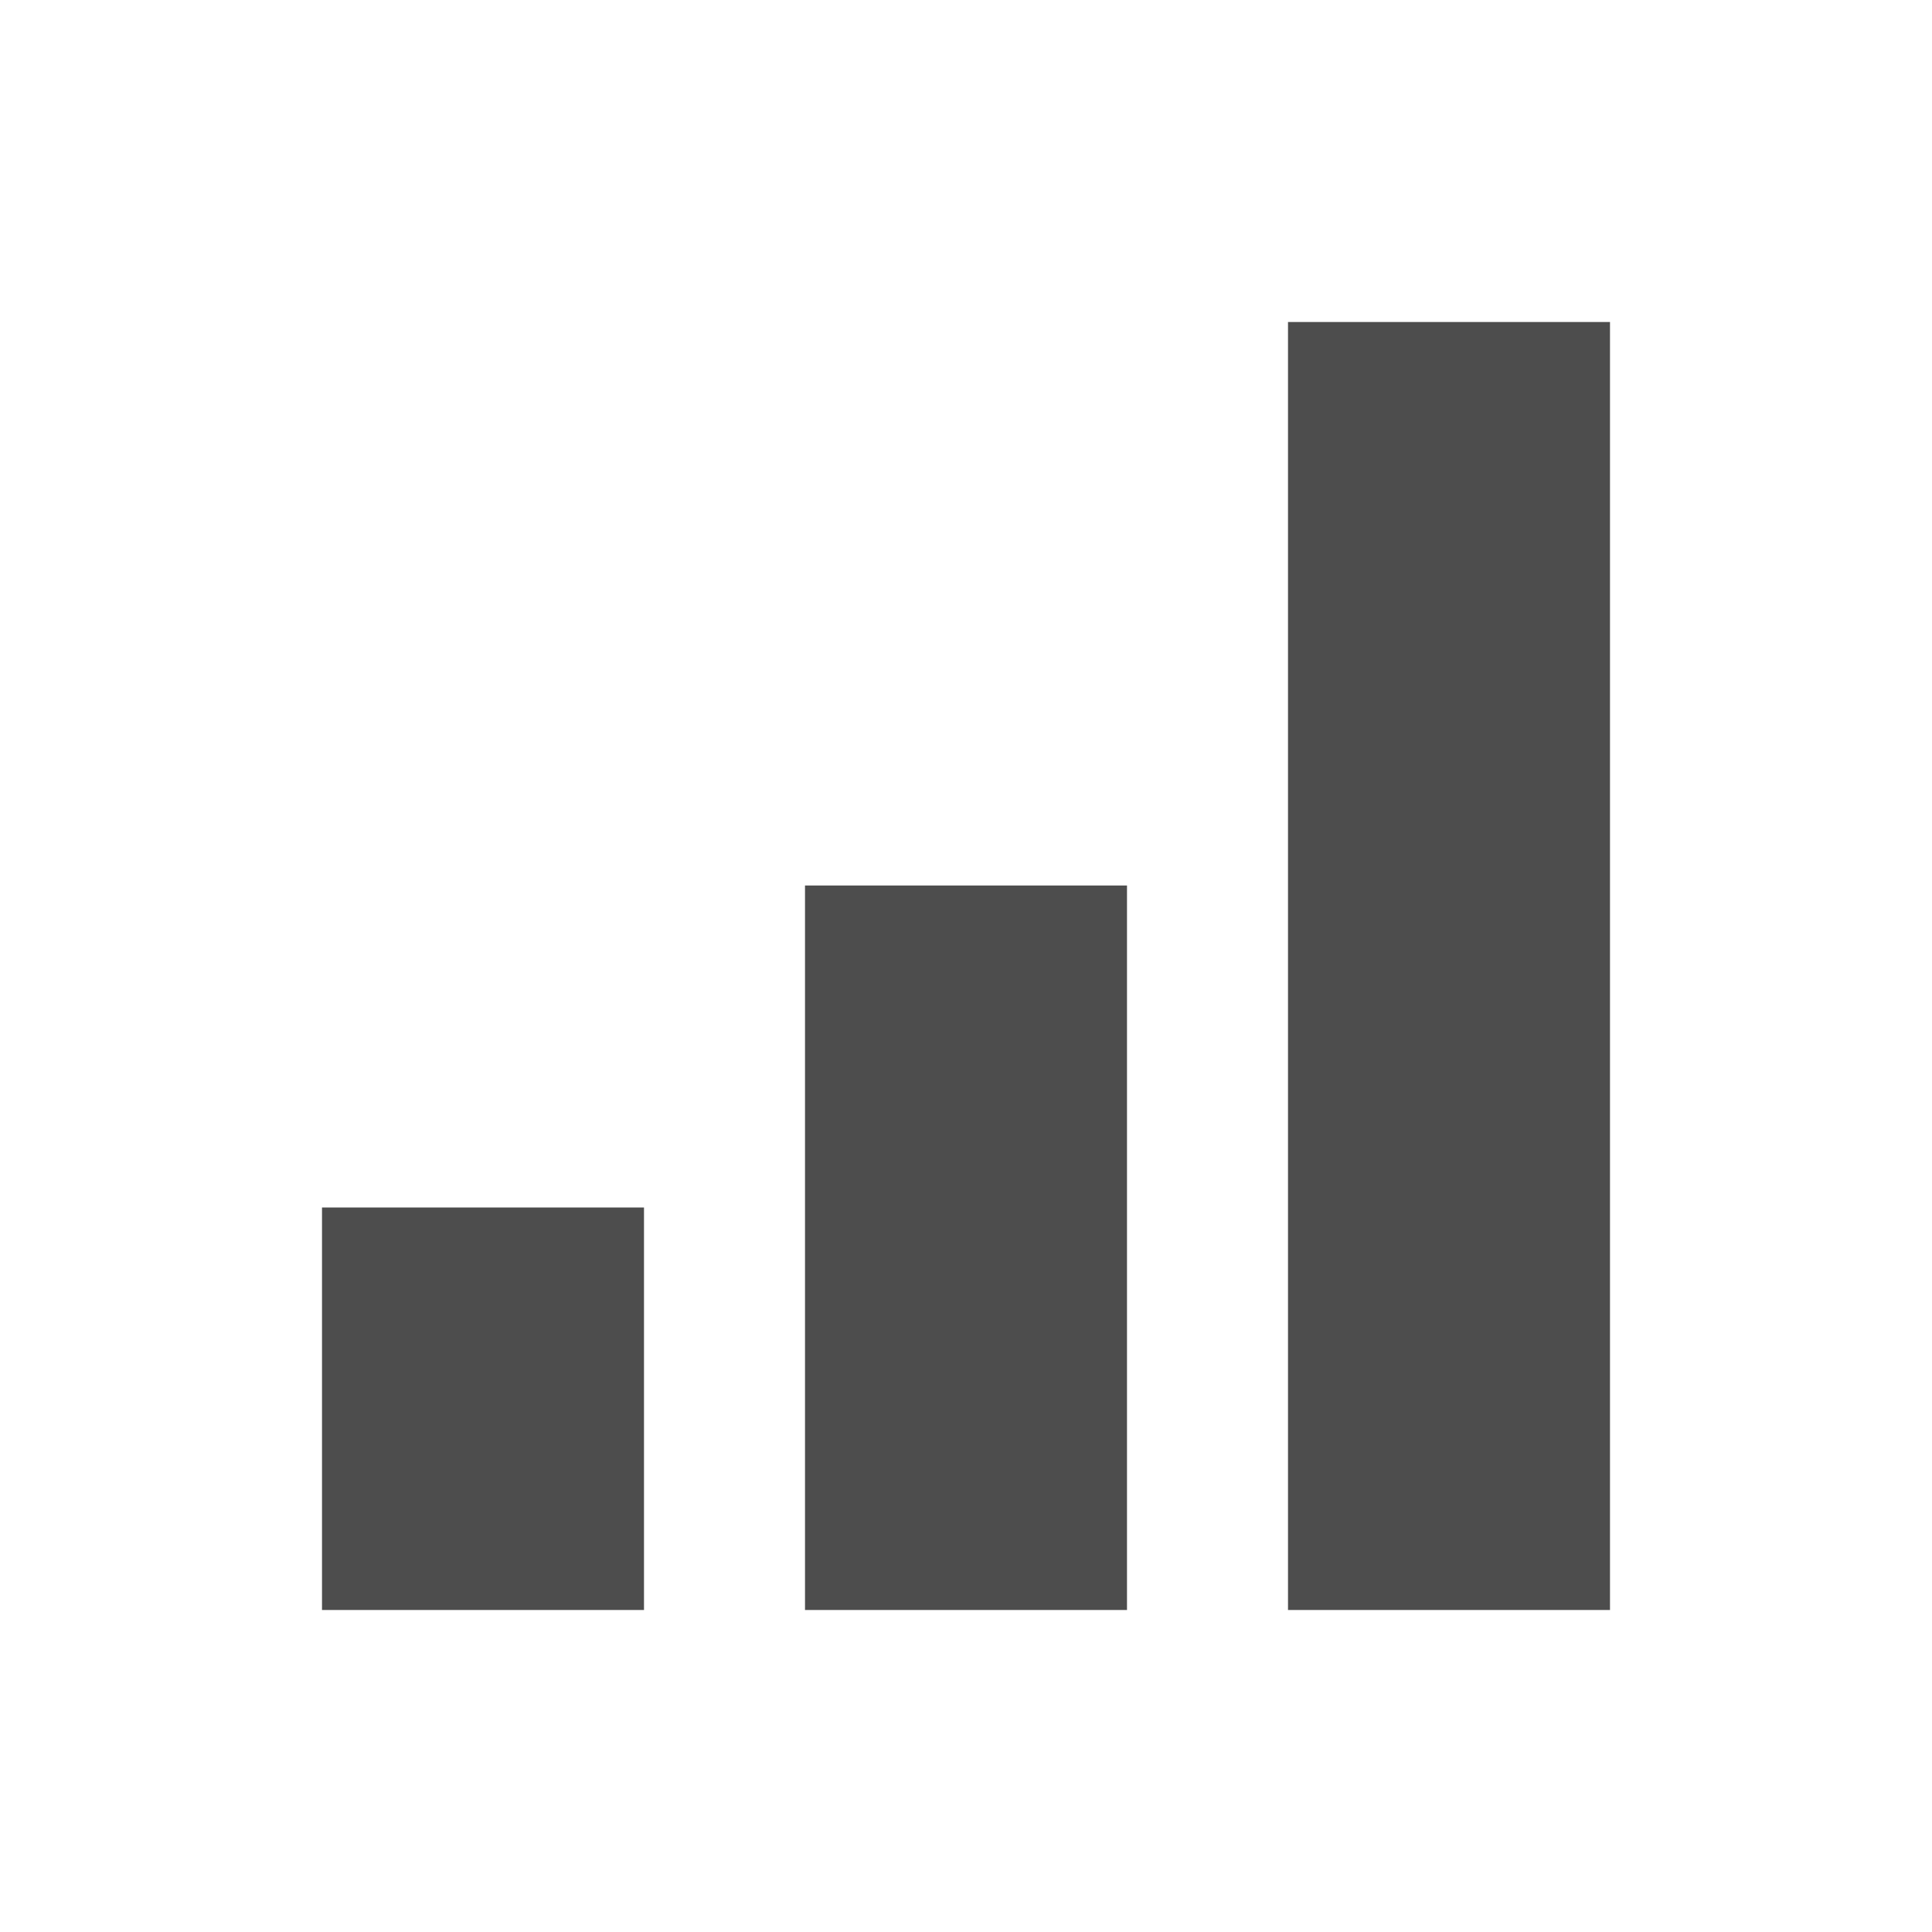
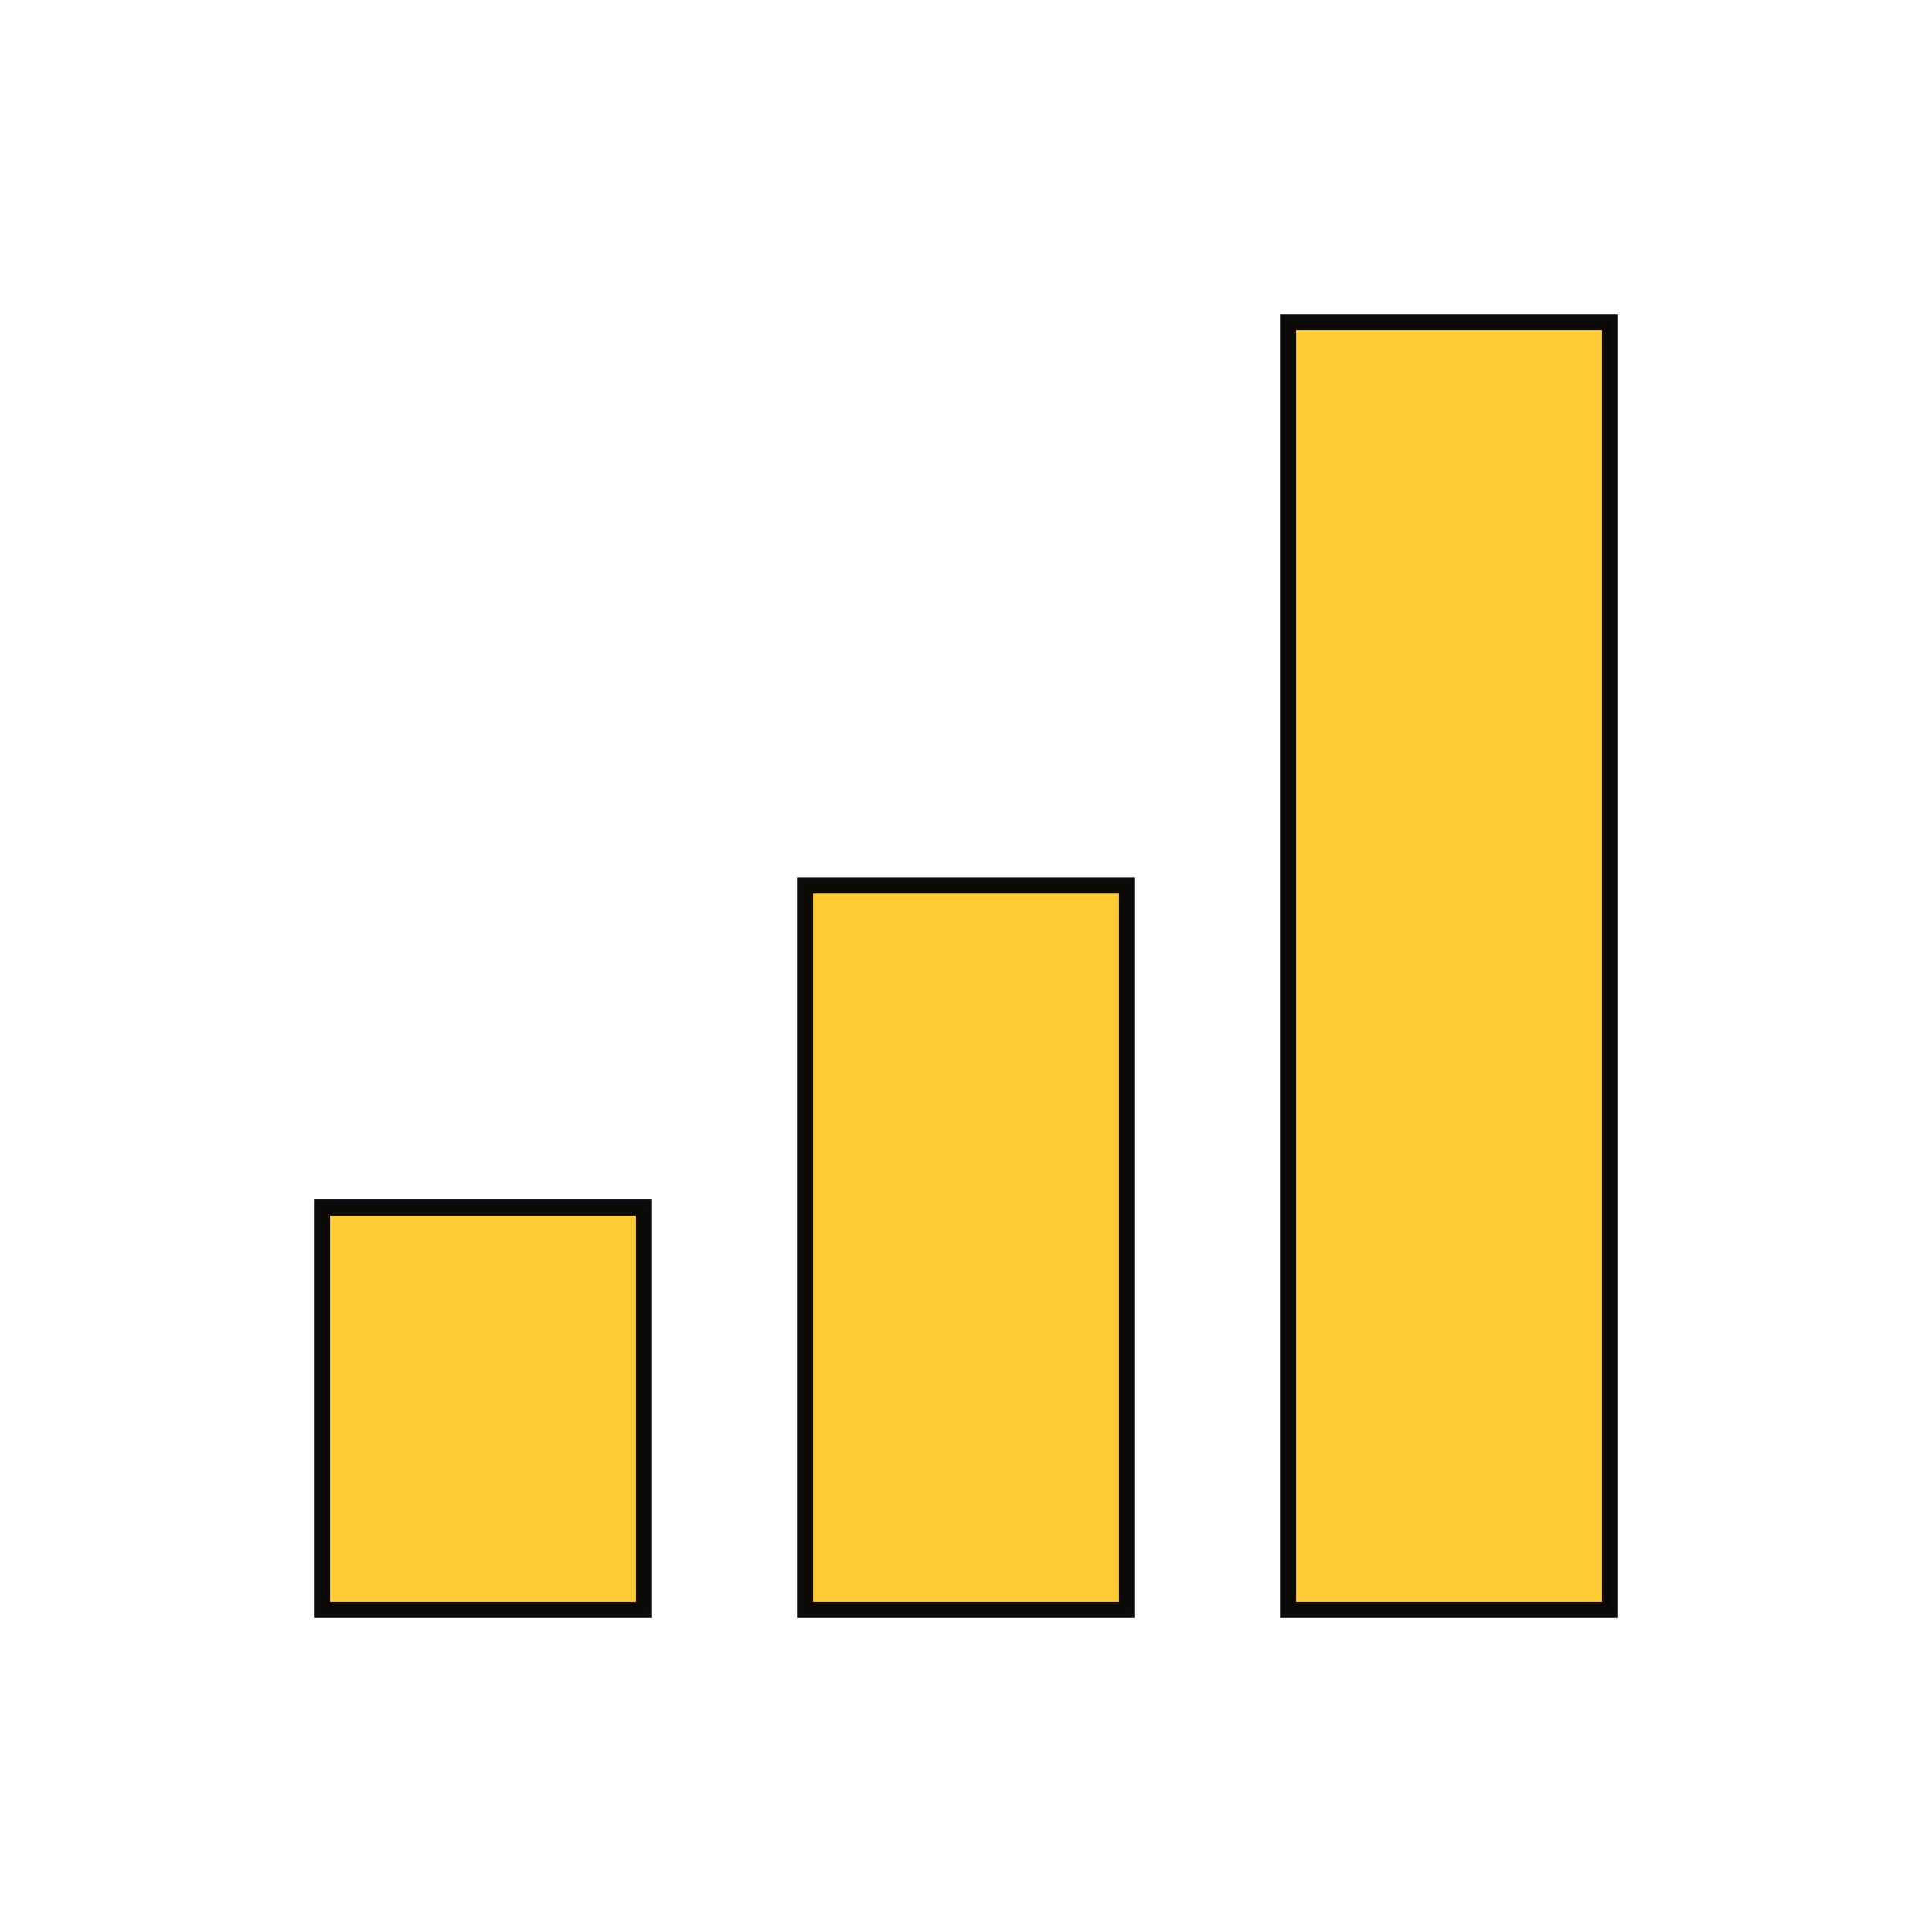
- <svg xmlns="http://www.w3.org/2000/svg" viewBox="0 0 24 24">
+ <svg xmlns="http://www.w3.org/2000/svg" viewBox="0 0 24 24" version="1.1" id="svg6">
  <defs id="defs3051">
    <style type="text/css" id="current-color-scheme">
      .ColorScheme-Text {
        color:#4d4d4d;
      }
      </style>
  </defs>
-   <path style="fill:currentColor;fill-opacity:1;stroke:none" d="M 16 4 L 16 20 L 20 20 L 20 4 L 16 4 z M 10 11 L 10 20 L 14 20 L 14 11 L 10 11 z M 4 15 L 4 20 L 8 20 L 8 15 L 4 15 z " class="ColorScheme-Text" />
+   <path style="fill:#ffcc33;fill-opacity:1;stroke:#000000;stroke-opacity:0.955;stroke-width:0.2;stroke-miterlimit:4;stroke-dasharray:none" d="M 16 4 L 16 20 L 20 20 L 20 4 L 16 4 z M 10 11 L 10 20 L 14 20 L 14 11 L 10 11 z M 4 15 L 4 20 L 8 20 L 8 15 L 4 15 z " class="ColorScheme-Text" id="path4" />
</svg>
